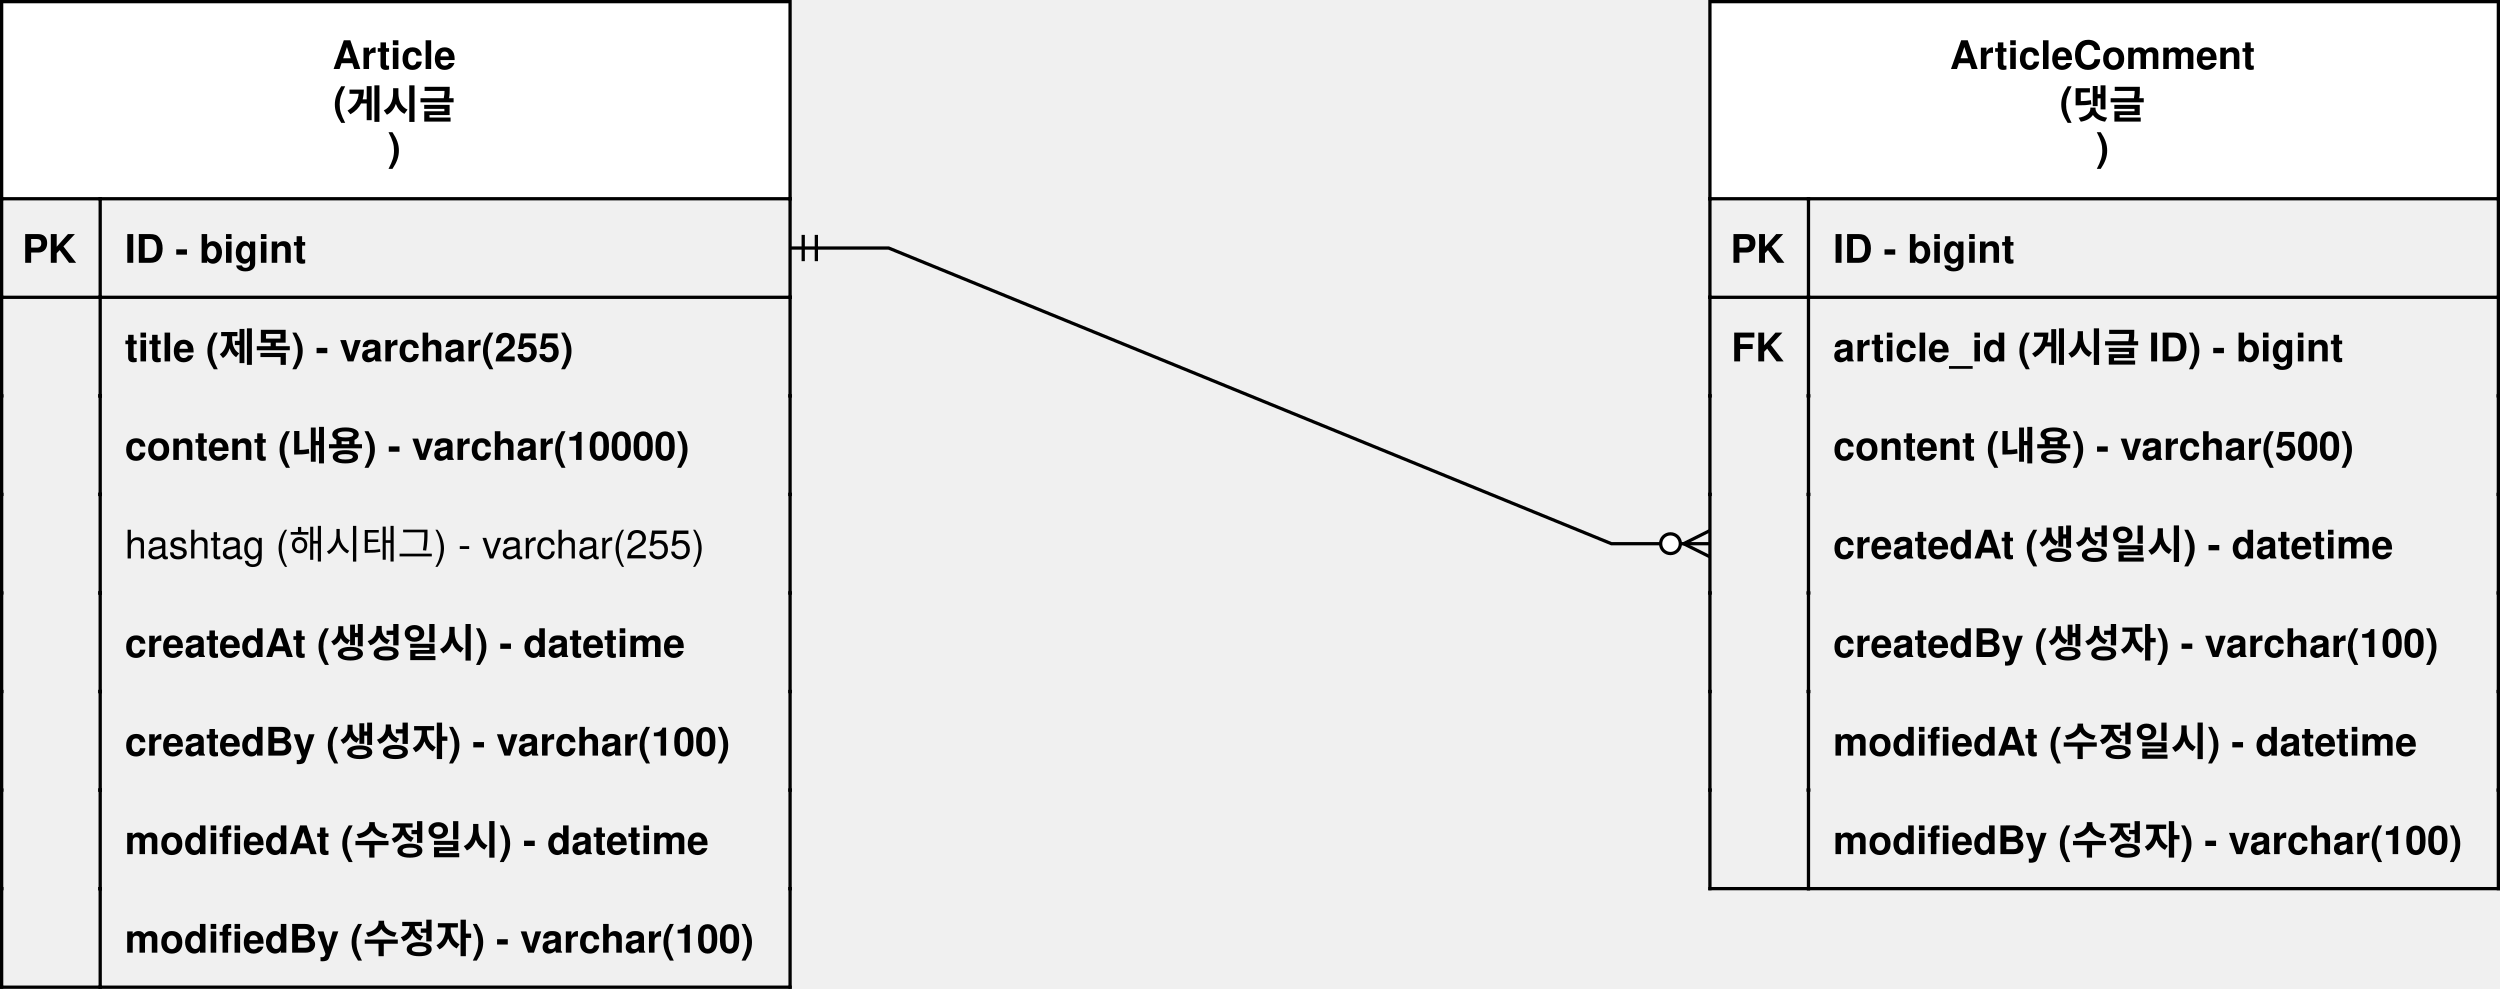
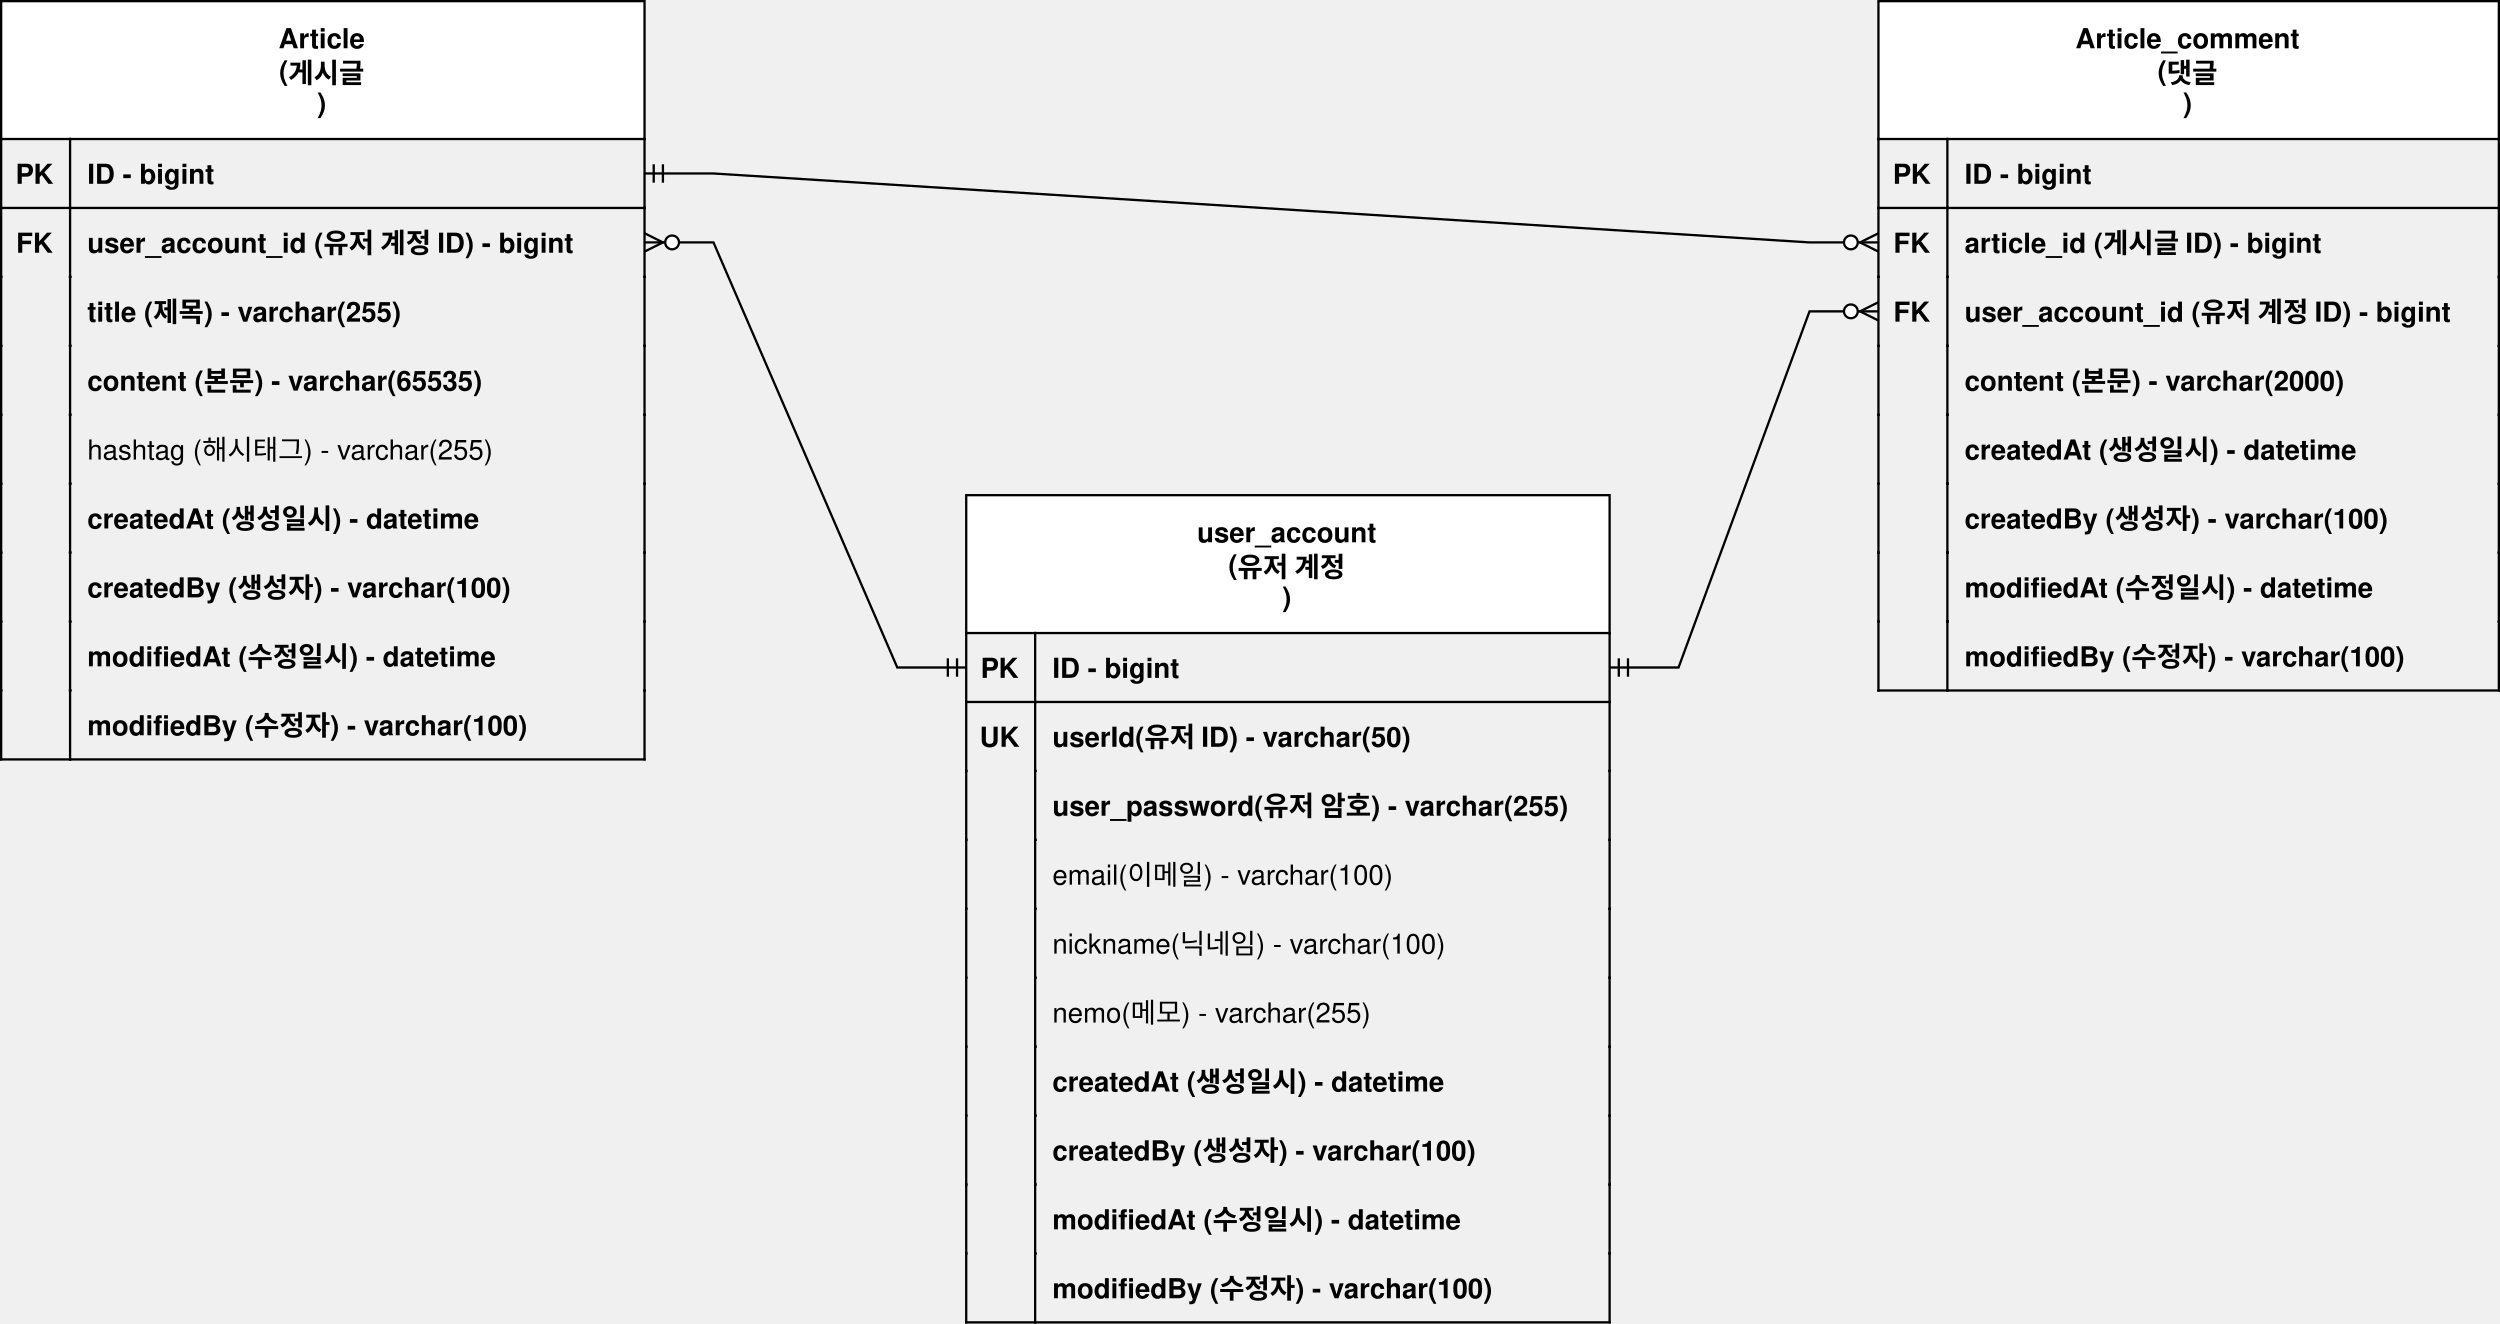
- <svg xmlns="http://www.w3.org/2000/svg" version="1.1" width="761px" height="301px" viewBox="-0.5 -0.5 761 301" content="&lt;mxfile host=&quot;app.diagrams.net&quot; modified=&quot;2023-01-10T02:09:24.710Z&quot; agent=&quot;5.0 (Windows NT 10.0; Win64; x64) AppleWebKit/537.36 (KHTML, like Gecko) Chrome/108.0.0.0 Safari/537.36&quot; etag=&quot;djWjX-R_ljXTwOkQfBuT&quot; version=&quot;20.8.3&quot; type=&quot;github&quot;&gt;&lt;diagram id=&quot;R2lEEEUBdFMjLlhIrx00&quot; name=&quot;Page-1&quot;&gt;7Z1dc5s4FIZ/jWayF81gPhJ8aWwn7W7S7Sad2fZqRzUy1iwgVyiN3V+/EkhgW3EKWcfEoIyToIMQ+JxXPOgYYeCMk9U1hcvFLQlRDGwrXAFnAmx7YA8t/k9Y1oXF8y8LQ0RxKCtVhnv8E0mj3C56wCHKtioyQmKGl9vGGUlTNGNbNkgpedyuNifx9l6XMEKa4X4GY936Nw7ZorD6nlXZ3yMcLdSeB5Zck0BVWRqyBQzJ45YJrdgVSZk8xE+IJjBFKeNrbiH9F1HgTReMiXc6AvYVf81F7fOIkChGcImz8xlJuHmW8SpXc5jgWLh5o6FANsR350yBM6aEsGIpWY1RLGKlwlAc09WetaUfqGi3xga393fh7e+WQ79+/Osm+3j9Pbv+/k628gPGD9K/I8rwjDvbvgC2w4PuBGBsg5F1BqYjENjAH4PpGPgBGI5ziw98a6Pyb9K3bK0Cxt28FIsMfhOmIGOQMqmrC7EJVwqDOOVOcSaDvBzHcJnhvHphWeA4vIFr8sBUQ6oUzPEKhXeFrERdrrAb3pgoisZFgO7lwYjVMMZRypdn3GtijwFFGT+WG5gxWUP3q3ISogytNkzSz9eIJIjRNa8i1yo5rbeLj5VebVfaFhtadZRUoRRgVLZcxZUvyNA2CLOthfn5MN2JfhEsCMU/RXBi6czN0OXlR5zEXNjvEQx3TAHJTzB5CHAcj0lMRHxTkiItxKJSSMnyM6QRYtKwJFh2RC/gL+6ZsXXuAY8f65iXB1WZv0R1ysYkzRjlUhJtIB7RRySiGjCylI3GaK7ap9LvYvkbYYz3233xf7bn/FoUUgUXtVXwSiJwNBF8+mOvDPj7ZxjGd/wUDtMoLoKWn9FhFbQnIvukr0v/7jp+t3cS7s55nJ+UFzgMUVo/HnbteGwEwGnof9lY5ZXGrcGYn3ZSyHgHeUjDTAtqeZwvj7OrxfkD/2O947/fcCR6R7tBV6fgom6QLeEMp9FNseXFjiq8Y6litR2vzV46OKhKajV3BJl4hgm1mGC9IhOGbTPhor4IjnNyQCFW7f1PIHi1g9F1IFxqQWaY5cd6Jq7lR1Z+LR+A0QiMhr9JVPyAdLaA9Mz2vP3X9G8EGE+pZPvS4tCS6R0tfEOL1mkxqD+QfCVcDLuLC792NLqOC3XG2YiySNEUebAzAQrfBoEr0DF8ihgDi//0hhn1ddM7Zgz07KKBxtGh4bUNjUGD7OOpUWNQPx6dx4aeX1zAbMFgVGBjAoaexIb89GACfEd9jHAJAr8rQ4/Da6d/6NCTmAYdR0eH3zo6GiQpTw4dbu14dB4dehpyRhHfZThiKkslUDHJF1zA+5IYfExAUH0YreAR8s0YTtApguMl448GMuofRfTMp6HIsSlSiqE9ijRIXp4cRS5rx6PzFNGzk5IiwfoZikzB0HoihXWSI48XAaS+gnoHEJVwNwBpEyBu2wCxGyQyTw0gpcQNQFRUN8KckBDP8dY4xAdDX31s7plxyAt01D+M6KlRg5GjY+SydYw0SGqeHEac2vHoPEb0pKXCyMZARMdI3wciDSTUP4LoGVI5UWdMkiS/NUOfrxOIyTpDx0zT2SMfT539G87TKUlyeEKYhGW9C4UGE3XKrnM6M3VsPWHZqak6JmdZukLPWfZ4so7JRO71jdqlIcPhhpDNydD6fB1Hz0RetU2GGoPIlwwHSsUbSjh6YhIWV///8O3sX8zNtz5M1LDyNJDSgoL6xxOTknwDPGl/Ro/T4ZykY3KSpSv0nGSjOT1ej/KQDWTTP2w0mAFosPFq2Gh9To/aWSexMawdj65jw9WHm+bG7MPLqHcYcfUBrcHI8THS+vwet8Eo9NQwUmrcYMTVB5nmzuyDKqh/BDGPL3sDBGl/bo/b4SeYueYRZqUr9BtjzK3ZtTlinmu23zfmwWZvgSOtT/FxO/xoM9c826x8wqOetzT3Zh9WQr1DiFcjmYXCCCmfc09jtr5DMWSYpNNqTRGZgiEDW1CGJbHs/igNR+LbM3hxevcTUfKZ3MJ0rchTrUtgGv6ZS4mKd4wUfdAKsy+qMb78VdjPPVmarDaqTRSe+JHS9ZfNwsZWolhtlpfUdrqopM4y8kBn6Dl0FPWYwt2+eiq5Kvxa94RWfhPIpl5KI83j8QNtHe8zovxE8jtplNxdlUuTRHPcHSEWb11uVYlQa8jbacjebajwjdbQr9XMi9W3jRTVq6+Icab/AQ==&lt;/diagram&gt;&lt;/mxfile&gt;" resource="https://app.diagrams.net/#HSwacker3927%2Ffastcampus-board-project%2Ffeature%252F%252310-DB%2Fdocument%2FBoard-Project-ERD.svg">
+ <svg xmlns="http://www.w3.org/2000/svg" version="1.1" width="1088px" height="576px" viewBox="-0.5 -0.5 1088 576" content="&lt;mxfile host=&quot;app.diagrams.net&quot; modified=&quot;2023-02-02T06:41:38.238Z&quot; agent=&quot;5.0 (Windows NT 10.0; Win64; x64) AppleWebKit/537.36 (KHTML, like Gecko) Chrome/109.0.0.0 Safari/537.36&quot; etag=&quot;LDbJUf3lks5jxE-E71z1&quot; version=&quot;20.8.3&quot; type=&quot;github&quot;&gt;&lt;diagram id=&quot;R2lEEEUBdFMjLlhIrx00&quot; name=&quot;Page-1&quot;&gt;7Z1dk6K4Gsc/DVW9FzOFvCheitq9c7Z7d7ZnTp2Zq66MpJVaIG5MT+t8+pMAUTTBBhtRIFVOD8QQIc8//PL2JJo5Dtd3GCwXD8iDgWbo3lozJ5ph9IyhTv9jIZskxHYGScAc+14aaRfwxf8F08D0uvmL78HVXkSCUED85X7gDEURnJG9MIAxet2P9oyC/V9dgjkUAr7MQCCG/s/3yCIJdYzBLvx36M8X/Jd7/WHyTQh45PRJVgvgode9ILgmtygi6S1+hjgEEYwI/eYB4H8g1uzpghD2pCPNuKWfZxb74xyheQDB0l99nKGQBs9WNMrtMwj9gGVzJiE3TYj+nDnVzDFGiCRH4XoMA2Yrbobknm5zvt3mA2bpFrjg4cuj9/Af3cTf//z7fvXn3b+ru38/pKn8BMFLmr8jTPwZzWyjrxkmNbrpamNDG+k32nSkuYbmjLXpWHNcbTiOQxzN0TORf0vzlmy4wWg2L9khAT9YkLsiAJNUV312CVUKAX5EM8Wc9OLzIADLlR9HT0IWfuDdgw16ITwhfuY++2voPSayYnGpwu5pYuyUJc4M9CW9GfY1CPx5RI9nNNfYL7oYrui93IMVSWOI+cozCWIC15mgNJ/vIAohwRsaZb1fVjb7p687vRpOGrbIaNU000CQCnC+TXlnV3qQmraEmQ3BzMfN9MjKhbtA2P/FjBOkmZk1XXz+6ocBFfbvEHgHQS6KXzCxCfwgGKMAMftGKIKCiVkkD6PlV4DnkKQBS+SnBdF26YfmzFj/aGs2vdcxPe/tzumHRcdkjKIVwVRKLA1ILfoKmVVdgpZpogF85unjNN/Z8Q9ECC23efY/WnLeFkWqgn5RFZxLBKYggs9/5MqAPj/xQfBIX+EgmgeJ0eI3OtgZTWJZaV5v8/cw4w9LJ6LZ+RzEL+WF73kwKm4Po7A9MgYwS+Z/mtguV0qnBgL62okAoQXkJfJWglG393m6nS3Bzp/oH/0D/ffDn7PScVmj81dwEtddLcHMj+b3yZX9A1XYdalivW+vbCm1K1VJoeRqkImtmFCICfoZmTC8NBP6gghuL80E6Pk8vTwk7GOjmG3swrZpOx8Ggs1fVhA/gdmM/iR5otcarLY/ZjX8kc4O6F+mSj2u8JuaY6WBQ5qp+qfJb42iS/2CajNa7p6+TZ+Q37OfFl/h8MmehejDB0usgii2HGeLIKOiuMllS8+oES5yGZSoYlwNWwqZ44jqW80T+XOLlQjik/hmbzgoxtrU1UYjbTTksPgJ8GwB8I1h2/l9Rs1CRpWiaTMzpC8zRyHj4s2Rnn3p9siwscR40xpOYWu0CBhyXeqCldkYQDLQcsNIQRsZrhMjY0wPDpHRt22zNdCoUDedY0ZPHL5S0KgdGs6lodErMbzVNGr0ituj9dgQB7AWYLUgYJ5gY8L6o1wrMzw90RyTj1MPJCBpatujeu10Dx2qi+ry6Cg+M+Js6GhuF9Xb5rAK26P16BC7qGYY0p/0RoR3UzFUTOIDS6NliY1/TDR3N9uJw8OjlxE/hE0ExyntjxIy6h5FxLE0RZHaKWJdnCIlOi8bR5FBYXu0niJi72RKEXdzhCJTbagftjx6ut7IlsdJACmuoM4BhI/RKoBcEiCDSwPEKNGR2TSAbCWuAMKtmjFziDz/2d9rhzja0NlNsFLtkPI66h5GxK5RhZG6MWLqF8dIiU7NxmHELGyP1mNE7LTkGMk0RESMdL0hUkJC3SOI2EOaeoI+zVAYxnMzRI9Ql7mDDk3lCJqjn61b8hFP0IFUAGdDhOqxLFZTKOEKui077/IFlevgXDIQeyxb5QyqOi23WSF2WnbYHbSSrkir2hpAkeRqmMZvKofQsm3IU5x2EljkkkHmEXouMshl0BqX0FPcMZJC0GpKyJ9brBaCtPrP/UGPrP7SVh/QKhXUZp7IlxtRQ1uV90mWb2lIvUBrbWqY4thWQ4Hypnm2klfNDlMc6lKrDJxXUt0jjBr1ugbCyJxG6yVMi4e9TDXstc0KsYOilNuooXdorKuEbrrHjRJe5oobZ+OGzG+0Vm5wObaSG8PC9mg7NyyxAaqcf6qXUecwYolNXIWR2jFSYk7FuTBSohnaNIxsNa4wIlnUUHn/VKqg7hFEDblfA0Fk/qP1EkQcc28PQdTCy9usEAfZlftPYY5Ust5ySzmiFs+8Bo7I3Ejr5UiLl8+01PqZ25XnxX5L5f9TrYTajBDptDWxjzQ7XUPm+1Nw5kbrHILemBR4XFAWNy1nBvfle9NntF8BNKSWV72YxeoOhRWQX75yqw517g0nn7UqiKBB7kCn2MNofdVBvt2AYOfWOgNVqIo2ewNL80H1S5ZtT1bPhDr3hpPentgp+d9LM6E+R6CO+gHJ94b75Mnr+7tJ2bw5abemNVmhaDqHD9UdeXl8XH77t+Z2Rp5iDaebwJDs5RN3HC3BavWKcA444kBbG1rxrg1Oi7ZmqIgkOWrqHEkkyxIplNSOkjq3hZPLoMSqRS1gSd4aEW2HiWRVIhgCP7jh0yCs2LlnGIMjnRjRxgGtPJ/Pd0ine+RQTj5XQI4694aTD2w018fnpOI/7CY5JItMRP7snwiEMFmmkn6G8YGljax0NoRjKXgUUk/n4CFZvULBo2541Lo7nFwGzfXsOWnpKqOj8BBHxSMYoptMY4MejLRRK3up3sGLPMF0jhdqI+pr4EWd+8DJ769EtaEFvOi1f/61/LnFaoFaUKB6GXWPImpP6iugSJ2bwcnvr7l7Up9kDqujFMndk7rL6wlUqaDuAURt7nJ5gNS6DZz8/pq7HfVJ5hh0FCDiCKdaTuA9GMnRUecwojalvgaMyPRW76Sr5m5KfdLgp95NjHCrqtUE3k2QPAl1jiCm8gCpmCDH+0ht3mnF513JpFbrNmKSNUoEBUBvDnmpow/qk80jDADxUTTdfZOUzUQCPYOJhIRBCgAYeSOM46I8ffwFMfqKHkC04cLZfReCyPsrFgJmmodcPHDtk288MXr8nYV/tNOzyToTbcLVRe8Ub75lTzJXsdPdZfHZZs/M7JmPG5lmEXrBszSWfG2iJB7h8s0thm97MfZ0iSq2gTi2x8/9Oz7yWvqMYhfy7QvvQJamfSC35EnTq3aKExKyDhIyDhNKskJIqDJ/aJGRV6xmvYSaT1PlsYVEsqqUL190YVHyYZbDYePSojxIqHeY0LlFWWB20vWIsswr9gKiNN+u/Z9Vlf1Dgp/6qhwcJFTZm5KeYoRINjoGy8UD8iCL8X8=&lt;/diagram&gt;&lt;/mxfile&gt;" resource="https://app.diagrams.net/#HSwacker3927%2Ffastcampus-board-project%2Ffeature%252F%252318-Service%2Fdocument%2FBoard-Project-ERD.svg">
  <defs>
    <clipPath id="mx-clip-0-60-30-30-0">
      <rect x="0" y="60" width="30" height="30" />
    </clipPath>
-     <clipPath id="mx-clip-36-60-204-30-0">
-       <rect x="36" y="60" width="204" height="30" />
-     </clipPath>
-     <clipPath id="mx-clip-36-90-204-30-0">
-       <rect x="36" y="90" width="204" height="30" />
-     </clipPath>
-     <clipPath id="mx-clip-36-120-204-30-0">
-       <rect x="36" y="120" width="204" height="30" />
-     </clipPath>
-     <clipPath id="mx-clip-36-150-204-30-0">
-       <rect x="36" y="150" width="204" height="30" />
-     </clipPath>
-     <clipPath id="mx-clip-36-180-204-30-0">
-       <rect x="36" y="180" width="204" height="30" />
-     </clipPath>
-     <clipPath id="mx-clip-36-210-204-30-0">
-       <rect x="36" y="210" width="204" height="30" />
-     </clipPath>
-     <clipPath id="mx-clip-36-240-204-30-0">
-       <rect x="36" y="240" width="204" height="30" />
-     </clipPath>
-     <clipPath id="mx-clip-36-270-204-30-0">
-       <rect x="36" y="270" width="204" height="30" />
-     </clipPath>
-     <clipPath id="mx-clip-520-60-30-30-0">
-       <rect x="520" y="60" width="30" height="30" />
-     </clipPath>
-     <clipPath id="mx-clip-556-60-204-30-0">
-       <rect x="556" y="60" width="204" height="30" />
-     </clipPath>
-     <clipPath id="mx-clip-520-90-30-30-0">
-       <rect x="520" y="90" width="30" height="30" />
-     </clipPath>
-     <clipPath id="mx-clip-556-90-204-30-0">
-       <rect x="556" y="90" width="204" height="30" />
-     </clipPath>
-     <clipPath id="mx-clip-556-120-204-30-0">
-       <rect x="556" y="120" width="204" height="30" />
-     </clipPath>
-     <clipPath id="mx-clip-556-150-204-30-0">
-       <rect x="556" y="150" width="204" height="30" />
-     </clipPath>
-     <clipPath id="mx-clip-556-180-204-30-0">
-       <rect x="556" y="180" width="204" height="30" />
-     </clipPath>
-     <clipPath id="mx-clip-556-210-204-30-0">
-       <rect x="556" y="210" width="204" height="30" />
-     </clipPath>
-     <clipPath id="mx-clip-556-240-204-30-0">
-       <rect x="556" y="240" width="204" height="30" />
+     <clipPath id="mx-clip-36-60-244-30-0">
+       <rect x="36" y="60" width="244" height="30" />
+     </clipPath>
+     <clipPath id="mx-clip-0-90-30-30-0">
+       <rect x="0" y="90" width="30" height="30" />
+     </clipPath>
+     <clipPath id="mx-clip-36-90-244-30-0">
+       <rect x="36" y="90" width="244" height="30" />
+     </clipPath>
+     <clipPath id="mx-clip-36-120-244-30-0">
+       <rect x="36" y="120" width="244" height="30" />
+     </clipPath>
+     <clipPath id="mx-clip-36-150-244-30-0">
+       <rect x="36" y="150" width="244" height="30" />
+     </clipPath>
+     <clipPath id="mx-clip-36-180-244-30-0">
+       <rect x="36" y="180" width="244" height="30" />
+     </clipPath>
+     <clipPath id="mx-clip-36-210-244-30-0">
+       <rect x="36" y="210" width="244" height="30" />
+     </clipPath>
+     <clipPath id="mx-clip-36-240-244-30-0">
+       <rect x="36" y="240" width="244" height="30" />
+     </clipPath>
+     <clipPath id="mx-clip-36-270-244-30-0">
+       <rect x="36" y="270" width="244" height="30" />
+     </clipPath>
+     <clipPath id="mx-clip-36-300-244-30-0">
+       <rect x="36" y="300" width="244" height="30" />
+     </clipPath>
+     <clipPath id="mx-clip-817-60-30-30-0">
+       <rect x="817" y="60" width="30" height="30" />
+     </clipPath>
+     <clipPath id="mx-clip-853-60-234-30-0">
+       <rect x="853" y="60" width="234" height="30" />
+     </clipPath>
+     <clipPath id="mx-clip-817-90-30-30-0">
+       <rect x="817" y="90" width="30" height="30" />
+     </clipPath>
+     <clipPath id="mx-clip-853-90-234-30-0">
+       <rect x="853" y="90" width="234" height="30" />
+     </clipPath>
+     <clipPath id="mx-clip-817-120-30-30-0">
+       <rect x="817" y="120" width="30" height="30" />
+     </clipPath>
+     <clipPath id="mx-clip-853-120-234-30-0">
+       <rect x="853" y="120" width="234" height="30" />
+     </clipPath>
+     <clipPath id="mx-clip-853-150-234-30-0">
+       <rect x="853" y="150" width="234" height="30" />
+     </clipPath>
+     <clipPath id="mx-clip-853-180-234-30-0">
+       <rect x="853" y="180" width="234" height="30" />
+     </clipPath>
+     <clipPath id="mx-clip-853-210-234-30-0">
+       <rect x="853" y="210" width="234" height="30" />
+     </clipPath>
+     <clipPath id="mx-clip-853-240-234-30-0">
+       <rect x="853" y="240" width="234" height="30" />
+     </clipPath>
+     <clipPath id="mx-clip-853-270-234-30-0">
+       <rect x="853" y="270" width="234" height="30" />
+     </clipPath>
+     <clipPath id="mx-clip-420-275-30-30-0">
+       <rect x="420" y="275" width="30" height="30" />
+     </clipPath>
+     <clipPath id="mx-clip-456-275-244-30-0">
+       <rect x="456" y="275" width="244" height="30" />
+     </clipPath>
+     <clipPath id="mx-clip-420-305-30-30-0">
+       <rect x="420" y="305" width="30" height="30" />
+     </clipPath>
+     <clipPath id="mx-clip-456-305-244-30-0">
+       <rect x="456" y="305" width="244" height="30" />
+     </clipPath>
+     <clipPath id="mx-clip-456-335-244-30-0">
+       <rect x="456" y="335" width="244" height="30" />
+     </clipPath>
+     <clipPath id="mx-clip-456-365-244-30-0">
+       <rect x="456" y="365" width="244" height="30" />
+     </clipPath>
+     <clipPath id="mx-clip-456-395-244-30-0">
+       <rect x="456" y="395" width="244" height="30" />
+     </clipPath>
+     <clipPath id="mx-clip-456-425-244-30-0">
+       <rect x="456" y="425" width="244" height="30" />
+     </clipPath>
+     <clipPath id="mx-clip-456-455-244-30-0">
+       <rect x="456" y="455" width="244" height="30" />
+     </clipPath>
+     <clipPath id="mx-clip-456-485-244-30-0">
+       <rect x="456" y="485" width="244" height="30" />
+     </clipPath>
+     <clipPath id="mx-clip-456-515-244-30-0">
+       <rect x="456" y="515" width="244" height="30" />
+     </clipPath>
+     <clipPath id="mx-clip-456-545-244-30-0">
+       <rect x="456" y="545" width="244" height="30" />
    </clipPath>
  </defs>
  <g>
-     <path d="M 0 60 L 0 0 L 240 0 L 240 60" fill="rgb(255, 255, 255)" stroke="rgb(0, 0, 0)" stroke-miterlimit="10" pointer-events="all" />
-     <path d="M 0 60 L 0 300 L 240 300 L 240 60" fill="none" stroke="rgb(0, 0, 0)" stroke-miterlimit="10" pointer-events="none" />
-     <path d="M 0 60 L 240 60" fill="none" stroke="rgb(0, 0, 0)" stroke-miterlimit="10" pointer-events="none" />
-     <path d="M 30 60 L 30 90 L 30 120 L 30 150 L 30 180 L 30 210 L 30 240 L 30 270 L 30 300" fill="none" stroke="rgb(0, 0, 0)" stroke-miterlimit="10" pointer-events="none" />
+     <path d="M 0 60 L 0 0 L 280 0 L 280 60" fill="rgb(255, 255, 255)" stroke="rgb(0, 0, 0)" stroke-miterlimit="10" pointer-events="all" />
+     <path d="M 0 60 L 0 330 L 280 330 L 280 60" fill="none" stroke="rgb(0, 0, 0)" stroke-miterlimit="10" pointer-events="none" />
+     <path d="M 0 60 L 280 60" fill="none" stroke="rgb(0, 0, 0)" stroke-miterlimit="10" pointer-events="none" />
+     <path d="M 30 60 L 30 90 L 30 120 L 30 150 L 30 180 L 30 210 L 30 240 L 30 270 L 30 300 L 30 330" fill="none" stroke="rgb(0, 0, 0)" stroke-miterlimit="10" pointer-events="none" />
    <g fill="rgb(0, 0, 0)" font-family="Helvetica" font-weight="bold" pointer-events="none" text-anchor="middle" font-size="12px">
-       <text x="119.5" y="20.5">Article</text>
-       <text x="119.5" y="34.5"> (게시글</text>
-       <text x="119.5" y="48.5">)</text>
-     </g>
-     <path d="M 0 60 M 240 60 M 240 90 L 0 90" fill="none" stroke="rgb(0, 0, 0)" stroke-linecap="square" stroke-miterlimit="10" pointer-events="none" />
+       <text x="139.5" y="20.5">Article</text>
+       <text x="139.5" y="34.5"> (게시글</text>
+       <text x="139.5" y="48.5">)</text>
+     </g>
+     <path d="M 0 60 M 280 60 M 280 90 L 0 90" fill="none" stroke="rgb(0, 0, 0)" stroke-linecap="square" stroke-miterlimit="10" pointer-events="none" />
    <path d="M 0 60 M 30 60 M 30 90 M 0 90" fill="none" stroke="rgb(0, 0, 0)" stroke-linecap="square" stroke-miterlimit="10" pointer-events="none" />
    <g fill="rgb(0, 0, 0)" font-family="Helvetica" font-weight="bold" pointer-events="none" clip-path="url(#mx-clip-0-60-30-30-0)" text-anchor="middle" font-size="12px">
      <text x="14.5" y="79.5">PK</text>
    </g>
-     <path d="M 30 60 M 240 60 M 240 90 M 30 90" fill="none" stroke="rgb(0, 0, 0)" stroke-linecap="square" stroke-miterlimit="10" pointer-events="none" />
-     <g fill="rgb(0, 0, 0)" font-family="Helvetica" font-weight="bold" text-decoration="underline" pointer-events="none" clip-path="url(#mx-clip-36-60-204-30-0)" font-size="12px">
+     <path d="M 30 60 M 280 60 M 280 90 M 30 90" fill="none" stroke="rgb(0, 0, 0)" stroke-linecap="square" stroke-miterlimit="10" pointer-events="none" />
+     <g fill="rgb(0, 0, 0)" font-family="Helvetica" font-weight="bold" text-decoration="underline" pointer-events="none" clip-path="url(#mx-clip-36-60-244-30-0)" font-size="12px">
      <text x="37.5" y="79.5">ID - bigint</text>
    </g>
    <path d="M 0 90 M 30 90 M 30 120 M 0 120" fill="none" stroke="rgb(0, 0, 0)" stroke-linecap="square" stroke-miterlimit="10" pointer-events="none" />
-     <path d="M 30 90 M 240 90 M 240 120 M 30 120" fill="none" stroke="rgb(0, 0, 0)" stroke-linecap="square" stroke-miterlimit="10" pointer-events="none" />
-     <g fill="rgb(0, 0, 0)" font-family="Helvetica" font-weight="bold" pointer-events="none" clip-path="url(#mx-clip-36-90-204-30-0)" font-size="12px">
-       <text x="37.5" y="109.5">title (제목) - varchar(255)</text>
+     <g fill="rgb(0, 0, 0)" font-family="Helvetica" font-weight="bold" pointer-events="none" clip-path="url(#mx-clip-0-90-30-30-0)" text-anchor="middle" font-size="12px">
+       <text x="14.5" y="109.5">FK</text>
+     </g>
+     <path d="M 30 90 M 280 90 M 280 120 M 30 120" fill="none" stroke="rgb(0, 0, 0)" stroke-linecap="square" stroke-miterlimit="10" pointer-events="none" />
+     <g fill="rgb(0, 0, 0)" font-family="Helvetica" font-weight="bold" pointer-events="none" clip-path="url(#mx-clip-36-90-244-30-0)" font-size="12px">
+       <text x="37.5" y="109.5">user_account_id (유저 계정 ID) - bigint</text>
    </g>
    <path d="M 0 120 M 30 120 M 30 150 M 0 150" fill="none" stroke="rgb(0, 0, 0)" stroke-linecap="square" stroke-miterlimit="10" pointer-events="none" />
-     <path d="M 30 120 M 240 120 M 240 150 M 30 150" fill="none" stroke="rgb(0, 0, 0)" stroke-linecap="square" stroke-miterlimit="10" pointer-events="none" />
-     <g fill="rgb(0, 0, 0)" font-family="Helvetica" font-weight="bold" pointer-events="none" clip-path="url(#mx-clip-36-120-204-30-0)" font-size="12px">
-       <text x="37.5" y="139.5">content (내용) - varchar(10000)</text>
+     <path d="M 30 120 M 280 120 M 280 150 M 30 150" fill="none" stroke="rgb(0, 0, 0)" stroke-linecap="square" stroke-miterlimit="10" pointer-events="none" />
+     <g fill="rgb(0, 0, 0)" font-family="Helvetica" font-weight="bold" pointer-events="none" clip-path="url(#mx-clip-36-120-244-30-0)" font-size="12px">
+       <text x="37.5" y="139.5">title (제목) - varchar(255)</text>
    </g>
    <path d="M 0 150 M 30 150 M 30 180 M 0 180" fill="none" stroke="rgb(0, 0, 0)" stroke-linecap="square" stroke-miterlimit="10" pointer-events="none" />
-     <path d="M 30 150 M 240 150 M 240 180 M 30 180" fill="none" stroke="rgb(0, 0, 0)" stroke-linecap="square" stroke-miterlimit="10" pointer-events="none" />
-     <g fill="rgb(0, 0, 0)" font-family="Helvetica" pointer-events="none" clip-path="url(#mx-clip-36-150-204-30-0)" font-size="12px">
-       <text x="37.5" y="169.5">hashtag (해시태그) - varchar(255)</text>
+     <path d="M 30 150 M 280 150 M 280 180 M 30 180" fill="none" stroke="rgb(0, 0, 0)" stroke-linecap="square" stroke-miterlimit="10" pointer-events="none" />
+     <g fill="rgb(0, 0, 0)" font-family="Helvetica" font-weight="bold" pointer-events="none" clip-path="url(#mx-clip-36-150-244-30-0)" font-size="12px">
+       <text x="37.5" y="169.5">content (본문) - varchar(65535)</text>
    </g>
    <path d="M 0 180 M 30 180 M 30 210 M 0 210" fill="none" stroke="rgb(0, 0, 0)" stroke-linecap="square" stroke-miterlimit="10" pointer-events="none" />
-     <path d="M 30 180 M 240 180 M 240 210 M 30 210" fill="none" stroke="rgb(0, 0, 0)" stroke-linecap="square" stroke-miterlimit="10" pointer-events="none" />
-     <g fill="rgb(0, 0, 0)" font-family="Helvetica" font-weight="bold" pointer-events="none" clip-path="url(#mx-clip-36-180-204-30-0)" font-size="12px">
-       <text x="37.5" y="199.5">createdAt (생성일시) - datetime</text>
+     <path d="M 30 180 M 280 180 M 280 210 M 30 210" fill="none" stroke="rgb(0, 0, 0)" stroke-linecap="square" stroke-miterlimit="10" pointer-events="none" />
+     <g fill="rgb(0, 0, 0)" font-family="Helvetica" pointer-events="none" clip-path="url(#mx-clip-36-180-244-30-0)" font-size="12px">
+       <text x="37.5" y="199.5">hashtag (해시태그) - varchar(255)</text>
    </g>
    <path d="M 0 210 M 30 210 M 30 240 M 0 240" fill="none" stroke="rgb(0, 0, 0)" stroke-linecap="square" stroke-miterlimit="10" pointer-events="none" />
-     <path d="M 30 210 M 240 210 M 240 240 M 30 240" fill="none" stroke="rgb(0, 0, 0)" stroke-linecap="square" stroke-miterlimit="10" pointer-events="none" />
-     <g fill="rgb(0, 0, 0)" font-family="Helvetica" font-weight="bold" pointer-events="none" clip-path="url(#mx-clip-36-210-204-30-0)" font-size="12px">
-       <text x="37.5" y="229.5">createdBy (생성자) - varchar(100)</text>
+     <path d="M 30 210 M 280 210 M 280 240 M 30 240" fill="none" stroke="rgb(0, 0, 0)" stroke-linecap="square" stroke-miterlimit="10" pointer-events="none" />
+     <g fill="rgb(0, 0, 0)" font-family="Helvetica" font-weight="bold" pointer-events="none" clip-path="url(#mx-clip-36-210-244-30-0)" font-size="12px">
+       <text x="37.5" y="229.5">createdAt (생성일시) - datetime</text>
    </g>
    <path d="M 0 240 M 30 240 M 30 270 M 0 270" fill="none" stroke="rgb(0, 0, 0)" stroke-linecap="square" stroke-miterlimit="10" pointer-events="none" />
-     <path d="M 30 240 M 240 240 M 240 270 M 30 270" fill="none" stroke="rgb(0, 0, 0)" stroke-linecap="square" stroke-miterlimit="10" pointer-events="none" />
-     <g fill="rgb(0, 0, 0)" font-family="Helvetica" font-weight="bold" pointer-events="none" clip-path="url(#mx-clip-36-240-204-30-0)" font-size="12px">
-       <text x="37.5" y="259.5">modifiedAt (수정일시) - datetime</text>
+     <path d="M 30 240 M 280 240 M 280 270 M 30 270" fill="none" stroke="rgb(0, 0, 0)" stroke-linecap="square" stroke-miterlimit="10" pointer-events="none" />
+     <g fill="rgb(0, 0, 0)" font-family="Helvetica" font-weight="bold" pointer-events="none" clip-path="url(#mx-clip-36-240-244-30-0)" font-size="12px">
+       <text x="37.5" y="259.5">createdBy (생성자) - varchar(100)</text>
    </g>
    <path d="M 0 270 M 30 270 M 30 300 M 0 300" fill="none" stroke="rgb(0, 0, 0)" stroke-linecap="square" stroke-miterlimit="10" pointer-events="none" />
-     <path d="M 30 270 M 240 270 M 240 300 M 30 300" fill="none" stroke="rgb(0, 0, 0)" stroke-linecap="square" stroke-miterlimit="10" pointer-events="none" />
-     <g fill="rgb(0, 0, 0)" font-family="Helvetica" font-weight="bold" pointer-events="none" clip-path="url(#mx-clip-36-270-204-30-0)" font-size="12px">
-       <text x="37.5" y="289.5">modifiedBy (수정자) - varchar(100)</text>
-     </g>
-     <path d="M 520 60 L 520 0 L 760 0 L 760 60" fill="rgb(255, 255, 255)" stroke="rgb(0, 0, 0)" stroke-miterlimit="10" pointer-events="none" />
-     <path d="M 520 60 L 520 270 L 760 270 L 760 60" fill="none" stroke="rgb(0, 0, 0)" stroke-miterlimit="10" pointer-events="none" />
-     <path d="M 520 60 L 760 60" fill="none" stroke="rgb(0, 0, 0)" stroke-miterlimit="10" pointer-events="none" />
-     <path d="M 550 60 L 550 90 L 550 120 L 550 150 L 550 180 L 550 210 L 550 240 L 550 270" fill="none" stroke="rgb(0, 0, 0)" stroke-miterlimit="10" pointer-events="none" />
+     <path d="M 30 270 M 280 270 M 280 300 M 30 300" fill="none" stroke="rgb(0, 0, 0)" stroke-linecap="square" stroke-miterlimit="10" pointer-events="none" />
+     <g fill="rgb(0, 0, 0)" font-family="Helvetica" font-weight="bold" pointer-events="none" clip-path="url(#mx-clip-36-270-244-30-0)" font-size="12px">
+       <text x="37.5" y="289.5">modifiedAt (수정일시) - datetime</text>
+     </g>
+     <path d="M 0 300 M 30 300 M 30 330 M 0 330" fill="none" stroke="rgb(0, 0, 0)" stroke-linecap="square" stroke-miterlimit="10" pointer-events="none" />
+     <path d="M 30 300 M 280 300 M 280 330 M 30 330" fill="none" stroke="rgb(0, 0, 0)" stroke-linecap="square" stroke-miterlimit="10" pointer-events="none" />
+     <g fill="rgb(0, 0, 0)" font-family="Helvetica" font-weight="bold" pointer-events="none" clip-path="url(#mx-clip-36-300-244-30-0)" font-size="12px">
+       <text x="37.5" y="319.5">modifiedBy (수정자) - varchar(100)</text>
+     </g>
+     <path d="M 817 60 L 817 0 L 1087 0 L 1087 60" fill="rgb(255, 255, 255)" stroke="rgb(0, 0, 0)" stroke-miterlimit="10" pointer-events="none" />
+     <path d="M 817 60 L 817 300 L 1087 300 L 1087 60" fill="none" stroke="rgb(0, 0, 0)" stroke-miterlimit="10" pointer-events="none" />
+     <path d="M 817 60 L 1087 60" fill="none" stroke="rgb(0, 0, 0)" stroke-miterlimit="10" pointer-events="none" />
+     <path d="M 847 60 L 847 90 L 847 120 L 847 150 L 847 180 L 847 210 L 847 240 L 847 270 L 847 300" fill="none" stroke="rgb(0, 0, 0)" stroke-miterlimit="10" pointer-events="none" />
    <g fill="rgb(0, 0, 0)" font-family="Helvetica" font-weight="bold" pointer-events="none" text-anchor="middle" font-size="12px">
-       <text x="639.5" y="20.5">ArticleComment</text>
-       <text x="639.5" y="34.5"> (댓글</text>
-       <text x="639.5" y="48.5">)</text>
-     </g>
-     <path d="M 520 60 M 760 60 M 760 90 L 520 90" fill="none" stroke="rgb(0, 0, 0)" stroke-linecap="square" stroke-miterlimit="10" pointer-events="none" />
-     <path d="M 520 60 M 550 60 M 550 90 M 520 90" fill="none" stroke="rgb(0, 0, 0)" stroke-linecap="square" stroke-miterlimit="10" pointer-events="none" />
-     <g fill="rgb(0, 0, 0)" font-family="Helvetica" font-weight="bold" pointer-events="none" clip-path="url(#mx-clip-520-60-30-30-0)" text-anchor="middle" font-size="12px">
-       <text x="534.5" y="79.5">PK</text>
-     </g>
-     <path d="M 550 60 M 760 60 M 760 90 M 550 90" fill="none" stroke="rgb(0, 0, 0)" stroke-linecap="square" stroke-miterlimit="10" pointer-events="none" />
-     <g fill="rgb(0, 0, 0)" font-family="Helvetica" font-weight="bold" text-decoration="underline" pointer-events="none" clip-path="url(#mx-clip-556-60-204-30-0)" font-size="12px">
-       <text x="557.5" y="79.5">ID - bigint</text>
-     </g>
-     <path d="M 520 90 M 550 90 M 550 120 M 520 120" fill="none" stroke="rgb(0, 0, 0)" stroke-linecap="square" stroke-miterlimit="10" pointer-events="none" />
-     <g fill="rgb(0, 0, 0)" font-family="Helvetica" font-weight="bold" pointer-events="none" clip-path="url(#mx-clip-520-90-30-30-0)" text-anchor="middle" font-size="12px">
-       <text x="534.5" y="109.5">FK</text>
-     </g>
-     <path d="M 550 90 M 760 90 M 760 120 M 550 120" fill="none" stroke="rgb(0, 0, 0)" stroke-linecap="square" stroke-miterlimit="10" pointer-events="none" />
-     <g fill="rgb(0, 0, 0)" font-family="Helvetica" font-weight="bold" pointer-events="none" clip-path="url(#mx-clip-556-90-204-30-0)" font-size="12px">
-       <text x="557.5" y="109.5">article_id (게시글 ID) - bigint</text>
-     </g>
-     <path d="M 520 120 M 550 120 M 550 150 M 520 150" fill="none" stroke="rgb(0, 0, 0)" stroke-linecap="square" stroke-miterlimit="10" pointer-events="none" />
-     <path d="M 550 120 M 760 120 M 760 150 M 550 150" fill="none" stroke="rgb(0, 0, 0)" stroke-linecap="square" stroke-miterlimit="10" pointer-events="none" />
-     <g fill="rgb(0, 0, 0)" font-family="Helvetica" font-weight="bold" pointer-events="none" clip-path="url(#mx-clip-556-120-204-30-0)" font-size="12px">
-       <text x="557.5" y="139.5">content (내용) - varchar(500)</text>
-     </g>
-     <path d="M 520 150 M 550 150 M 550 180 M 520 180" fill="none" stroke="rgb(0, 0, 0)" stroke-linecap="square" stroke-miterlimit="10" pointer-events="none" />
-     <path d="M 550 150 M 760 150 M 760 180 M 550 180" fill="none" stroke="rgb(0, 0, 0)" stroke-linecap="square" stroke-miterlimit="10" pointer-events="none" />
-     <g fill="rgb(0, 0, 0)" font-family="Helvetica" font-weight="bold" pointer-events="none" clip-path="url(#mx-clip-556-150-204-30-0)" font-size="12px">
-       <text x="557.5" y="169.5">createdAt (생성일시) - datetime</text>
-     </g>
-     <path d="M 520 180 M 550 180 M 550 210 M 520 210" fill="none" stroke="rgb(0, 0, 0)" stroke-linecap="square" stroke-miterlimit="10" pointer-events="none" />
-     <path d="M 550 180 M 760 180 M 760 210 M 550 210" fill="none" stroke="rgb(0, 0, 0)" stroke-linecap="square" stroke-miterlimit="10" pointer-events="none" />
-     <g fill="rgb(0, 0, 0)" font-family="Helvetica" font-weight="bold" pointer-events="none" clip-path="url(#mx-clip-556-180-204-30-0)" font-size="12px">
-       <text x="557.5" y="199.5">createdBy (생성자) - varchar(100)</text>
-     </g>
-     <path d="M 520 210 M 550 210 M 550 240 M 520 240" fill="none" stroke="rgb(0, 0, 0)" stroke-linecap="square" stroke-miterlimit="10" pointer-events="none" />
-     <path d="M 550 210 M 760 210 M 760 240 M 550 240" fill="none" stroke="rgb(0, 0, 0)" stroke-linecap="square" stroke-miterlimit="10" pointer-events="none" />
-     <g fill="rgb(0, 0, 0)" font-family="Helvetica" font-weight="bold" pointer-events="none" clip-path="url(#mx-clip-556-210-204-30-0)" font-size="12px">
-       <text x="557.5" y="229.5">modifiedAt (수정일시) - datetime</text>
-     </g>
-     <path d="M 520 240 M 550 240 M 550 270 M 520 270" fill="none" stroke="rgb(0, 0, 0)" stroke-linecap="square" stroke-miterlimit="10" pointer-events="none" />
-     <path d="M 550 240 M 760 240 M 760 270 M 550 270" fill="none" stroke="rgb(0, 0, 0)" stroke-linecap="square" stroke-miterlimit="10" pointer-events="none" />
-     <g fill="rgb(0, 0, 0)" font-family="Helvetica" font-weight="bold" pointer-events="none" clip-path="url(#mx-clip-556-240-204-30-0)" font-size="12px">
-       <text x="557.5" y="259.5">modifiedBy (수정자) - varchar(100)</text>
-     </g>
-     <path d="M 240 75 L 270 75 L 490 165 L 520 165" fill="none" stroke="rgb(0, 0, 0)" stroke-miterlimit="10" pointer-events="none" />
-     <path d="M 244 71 L 244 79 M 248 71 L 248 79" fill="none" stroke="rgb(0, 0, 0)" stroke-miterlimit="10" pointer-events="none" />
-     <ellipse cx="508" cy="165" rx="3" ry="3" fill="#ffffff" stroke="rgb(0, 0, 0)" pointer-events="none" />
-     <path d="M 520 161 L 512 165 L 520 169" fill="none" stroke="rgb(0, 0, 0)" stroke-miterlimit="10" pointer-events="none" />
+       <text x="951.5" y="20.5">Article_comment</text>
+       <text x="951.5" y="34.5"> (댓글</text>
+       <text x="951.5" y="48.5">)</text>
+     </g>
+     <path d="M 817 60 M 1087 60 M 1087 90 L 817 90" fill="none" stroke="rgb(0, 0, 0)" stroke-linecap="square" stroke-miterlimit="10" pointer-events="none" />
+     <path d="M 817 60 M 847 60 M 847 90 M 817 90" fill="none" stroke="rgb(0, 0, 0)" stroke-linecap="square" stroke-miterlimit="10" pointer-events="none" />
+     <g fill="rgb(0, 0, 0)" font-family="Helvetica" font-weight="bold" pointer-events="none" clip-path="url(#mx-clip-817-60-30-30-0)" text-anchor="middle" font-size="12px">
+       <text x="831.5" y="79.5">PK</text>
+     </g>
+     <path d="M 847 60 M 1087 60 M 1087 90 M 847 90" fill="none" stroke="rgb(0, 0, 0)" stroke-linecap="square" stroke-miterlimit="10" pointer-events="none" />
+     <g fill="rgb(0, 0, 0)" font-family="Helvetica" font-weight="bold" text-decoration="underline" pointer-events="none" clip-path="url(#mx-clip-853-60-234-30-0)" font-size="12px">
+       <text x="854.5" y="79.5">ID - bigint</text>
+     </g>
+     <path d="M 817 90 M 847 90 M 847 120 M 817 120" fill="none" stroke="rgb(0, 0, 0)" stroke-linecap="square" stroke-miterlimit="10" pointer-events="none" />
+     <g fill="rgb(0, 0, 0)" font-family="Helvetica" font-weight="bold" pointer-events="none" clip-path="url(#mx-clip-817-90-30-30-0)" text-anchor="middle" font-size="12px">
+       <text x="831.5" y="109.5">FK</text>
+     </g>
+     <path d="M 847 90 M 1087 90 M 1087 120 M 847 120" fill="none" stroke="rgb(0, 0, 0)" stroke-linecap="square" stroke-miterlimit="10" pointer-events="none" />
+     <g fill="rgb(0, 0, 0)" font-family="Helvetica" font-weight="bold" pointer-events="none" clip-path="url(#mx-clip-853-90-234-30-0)" font-size="12px">
+       <text x="854.5" y="109.5">article_id (게시글 ID) - bigint</text>
+     </g>
+     <path d="M 817 120 M 847 120 M 847 150 M 817 150" fill="none" stroke="rgb(0, 0, 0)" stroke-linecap="square" stroke-miterlimit="10" pointer-events="none" />
+     <g fill="rgb(0, 0, 0)" font-family="Helvetica" font-weight="bold" pointer-events="none" clip-path="url(#mx-clip-817-120-30-30-0)" text-anchor="middle" font-size="12px">
+       <text x="831.5" y="139.5">FK</text>
+     </g>
+     <path d="M 847 120 M 1087 120 M 1087 150 M 847 150" fill="none" stroke="rgb(0, 0, 0)" stroke-linecap="square" stroke-miterlimit="10" pointer-events="none" />
+     <g fill="rgb(0, 0, 0)" font-family="Helvetica" font-weight="bold" pointer-events="none" clip-path="url(#mx-clip-853-120-234-30-0)" font-size="12px">
+       <text x="854.5" y="139.5">user_account_id (유저 계정 ID) - bigint</text>
+     </g>
+     <path d="M 817 150 M 847 150 M 847 180 M 817 180" fill="none" stroke="rgb(0, 0, 0)" stroke-linecap="square" stroke-miterlimit="10" pointer-events="none" />
+     <path d="M 847 150 M 1087 150 M 1087 180 M 847 180" fill="none" stroke="rgb(0, 0, 0)" stroke-linecap="square" stroke-miterlimit="10" pointer-events="none" />
+     <g fill="rgb(0, 0, 0)" font-family="Helvetica" font-weight="bold" pointer-events="none" clip-path="url(#mx-clip-853-150-234-30-0)" font-size="12px">
+       <text x="854.5" y="169.5">content (본문) - varchar(2000)</text>
+     </g>
+     <path d="M 817 180 M 847 180 M 847 210 M 817 210" fill="none" stroke="rgb(0, 0, 0)" stroke-linecap="square" stroke-miterlimit="10" pointer-events="none" />
+     <path d="M 847 180 M 1087 180 M 1087 210 M 847 210" fill="none" stroke="rgb(0, 0, 0)" stroke-linecap="square" stroke-miterlimit="10" pointer-events="none" />
+     <g fill="rgb(0, 0, 0)" font-family="Helvetica" font-weight="bold" pointer-events="none" clip-path="url(#mx-clip-853-180-234-30-0)" font-size="12px">
+       <text x="854.5" y="199.5">createdAt (생성일시) - datetime</text>
+     </g>
+     <path d="M 817 210 M 847 210 M 847 240 M 817 240" fill="none" stroke="rgb(0, 0, 0)" stroke-linecap="square" stroke-miterlimit="10" pointer-events="none" />
+     <path d="M 847 210 M 1087 210 M 1087 240 M 847 240" fill="none" stroke="rgb(0, 0, 0)" stroke-linecap="square" stroke-miterlimit="10" pointer-events="none" />
+     <g fill="rgb(0, 0, 0)" font-family="Helvetica" font-weight="bold" pointer-events="none" clip-path="url(#mx-clip-853-210-234-30-0)" font-size="12px">
+       <text x="854.5" y="229.5">createdBy (생성자) - varchar(100)</text>
+     </g>
+     <path d="M 817 240 M 847 240 M 847 270 M 817 270" fill="none" stroke="rgb(0, 0, 0)" stroke-linecap="square" stroke-miterlimit="10" pointer-events="none" />
+     <path d="M 847 240 M 1087 240 M 1087 270 M 847 270" fill="none" stroke="rgb(0, 0, 0)" stroke-linecap="square" stroke-miterlimit="10" pointer-events="none" />
+     <g fill="rgb(0, 0, 0)" font-family="Helvetica" font-weight="bold" pointer-events="none" clip-path="url(#mx-clip-853-240-234-30-0)" font-size="12px">
+       <text x="854.5" y="259.5">modifiedAt (수정일시) - datetime</text>
+     </g>
+     <path d="M 817 270 M 847 270 M 847 300 M 817 300" fill="none" stroke="rgb(0, 0, 0)" stroke-linecap="square" stroke-miterlimit="10" pointer-events="none" />
+     <path d="M 847 270 M 1087 270 M 1087 300 M 847 300" fill="none" stroke="rgb(0, 0, 0)" stroke-linecap="square" stroke-miterlimit="10" pointer-events="none" />
+     <g fill="rgb(0, 0, 0)" font-family="Helvetica" font-weight="bold" pointer-events="none" clip-path="url(#mx-clip-853-270-234-30-0)" font-size="12px">
+       <text x="854.5" y="289.5">modifiedBy (수정자) - varchar(100)</text>
+     </g>
+     <path d="M 420 275 L 420 215 L 700 215 L 700 275" fill="rgb(255, 255, 255)" stroke="rgb(0, 0, 0)" stroke-miterlimit="10" pointer-events="none" />
+     <path d="M 420 275 L 420 575 L 700 575 L 700 275" fill="none" stroke="rgb(0, 0, 0)" stroke-miterlimit="10" pointer-events="none" />
+     <path d="M 420 275 L 700 275" fill="none" stroke="rgb(0, 0, 0)" stroke-miterlimit="10" pointer-events="none" />
+     <path d="M 450 275 L 450 305 L 450 335 L 450 365 L 450 395 L 450 425 L 450 455 L 450 485 L 450 515 L 450 545 L 450 575" fill="none" stroke="rgb(0, 0, 0)" stroke-miterlimit="10" pointer-events="none" />
+     <g fill="rgb(0, 0, 0)" font-family="Helvetica" font-weight="bold" pointer-events="none" text-anchor="middle" font-size="12px">
+       <text x="559.5" y="235.5">user_account</text>
+       <text x="559.5" y="249.5"> (유저 계정</text>
+       <text x="559.5" y="263.5">)</text>
+     </g>
+     <path d="M 420 275 M 700 275 M 700 305 L 420 305" fill="none" stroke="rgb(0, 0, 0)" stroke-linecap="square" stroke-miterlimit="10" pointer-events="none" />
+     <path d="M 420 275 M 450 275 M 450 305 M 420 305" fill="none" stroke="rgb(0, 0, 0)" stroke-linecap="square" stroke-miterlimit="10" pointer-events="none" />
+     <g fill="rgb(0, 0, 0)" font-family="Helvetica" font-weight="bold" pointer-events="none" clip-path="url(#mx-clip-420-275-30-30-0)" text-anchor="middle" font-size="12px">
+       <text x="434.5" y="294.5">PK</text>
+     </g>
+     <path d="M 450 275 M 700 275 M 700 305 M 450 305" fill="none" stroke="rgb(0, 0, 0)" stroke-linecap="square" stroke-miterlimit="10" pointer-events="none" />
+     <g fill="rgb(0, 0, 0)" font-family="Helvetica" font-weight="bold" text-decoration="underline" pointer-events="none" clip-path="url(#mx-clip-456-275-244-30-0)" font-size="12px">
+       <text x="457.5" y="294.5">ID - bigint</text>
+     </g>
+     <path d="M 420 305 M 450 305 M 450 335 M 420 335" fill="none" stroke="rgb(0, 0, 0)" stroke-linecap="square" stroke-miterlimit="10" pointer-events="none" />
+     <g fill="rgb(0, 0, 0)" font-family="Helvetica" font-weight="bold" pointer-events="none" clip-path="url(#mx-clip-420-305-30-30-0)" text-anchor="middle" font-size="12px">
+       <text x="434.5" y="324.5">UK</text>
+     </g>
+     <path d="M 450 305 M 700 305 M 700 335 M 450 335" fill="none" stroke="rgb(0, 0, 0)" stroke-linecap="square" stroke-miterlimit="10" pointer-events="none" />
+     <g fill="rgb(0, 0, 0)" font-family="Helvetica" font-weight="bold" pointer-events="none" clip-path="url(#mx-clip-456-305-244-30-0)" font-size="12px">
+       <text x="457.5" y="324.5">userId(유저 ID) - varchar(50)</text>
+     </g>
+     <path d="M 420 335 M 450 335 M 450 365 M 420 365" fill="none" stroke="rgb(0, 0, 0)" stroke-linecap="square" stroke-miterlimit="10" pointer-events="none" />
+     <path d="M 450 335 M 700 335 M 700 365 M 450 365" fill="none" stroke="rgb(0, 0, 0)" stroke-linecap="square" stroke-miterlimit="10" pointer-events="none" />
+     <g fill="rgb(0, 0, 0)" font-family="Helvetica" font-weight="bold" pointer-events="none" clip-path="url(#mx-clip-456-335-244-30-0)" font-size="12px">
+       <text x="457.5" y="354.5">user_password(유저 암호) - varchar(255)</text>
+     </g>
+     <path d="M 420 365 M 450 365 M 450 395 M 420 395" fill="none" stroke="rgb(0, 0, 0)" stroke-linecap="square" stroke-miterlimit="10" pointer-events="none" />
+     <path d="M 450 365 M 700 365 M 700 395 M 450 395" fill="none" stroke="rgb(0, 0, 0)" stroke-linecap="square" stroke-miterlimit="10" pointer-events="none" />
+     <g fill="rgb(0, 0, 0)" font-family="Helvetica" pointer-events="none" clip-path="url(#mx-clip-456-365-244-30-0)" font-size="12px">
+       <text x="457.5" y="384.5">email(이메일) - varchar(100)</text>
+     </g>
+     <path d="M 420 395 M 450 395 M 450 425 M 420 425" fill="none" stroke="rgb(0, 0, 0)" stroke-linecap="square" stroke-miterlimit="10" pointer-events="none" />
+     <path d="M 450 395 M 700 395 M 700 425 M 450 425" fill="none" stroke="rgb(0, 0, 0)" stroke-linecap="square" stroke-miterlimit="10" pointer-events="none" />
+     <g fill="rgb(0, 0, 0)" font-family="Helvetica" pointer-events="none" clip-path="url(#mx-clip-456-395-244-30-0)" font-size="12px">
+       <text x="457.5" y="414.5">nickname(닉네임) - varchar(100)</text>
+     </g>
+     <path d="M 420 425 M 450 425 M 450 455 M 420 455" fill="none" stroke="rgb(0, 0, 0)" stroke-linecap="square" stroke-miterlimit="10" pointer-events="none" />
+     <path d="M 450 425 M 700 425 M 700 455 M 450 455" fill="none" stroke="rgb(0, 0, 0)" stroke-linecap="square" stroke-miterlimit="10" pointer-events="none" />
+     <g fill="rgb(0, 0, 0)" font-family="Helvetica" pointer-events="none" clip-path="url(#mx-clip-456-425-244-30-0)" font-size="12px">
+       <text x="457.5" y="444.5">nemo(메모) - varchar(255)</text>
+     </g>
+     <path d="M 420 455 M 450 455 M 450 485 M 420 485" fill="none" stroke="rgb(0, 0, 0)" stroke-linecap="square" stroke-miterlimit="10" pointer-events="none" />
+     <path d="M 450 455 M 700 455 M 700 485 M 450 485" fill="none" stroke="rgb(0, 0, 0)" stroke-linecap="square" stroke-miterlimit="10" pointer-events="none" />
+     <g fill="rgb(0, 0, 0)" font-family="Helvetica" font-weight="bold" pointer-events="none" clip-path="url(#mx-clip-456-455-244-30-0)" font-size="12px">
+       <text x="457.5" y="474.5">createdAt (생성일시) - datetime</text>
+     </g>
+     <path d="M 420 485 M 450 485 M 450 515 M 420 515" fill="none" stroke="rgb(0, 0, 0)" stroke-linecap="square" stroke-miterlimit="10" pointer-events="none" />
+     <path d="M 450 485 M 700 485 M 700 515 M 450 515" fill="none" stroke="rgb(0, 0, 0)" stroke-linecap="square" stroke-miterlimit="10" pointer-events="none" />
+     <g fill="rgb(0, 0, 0)" font-family="Helvetica" font-weight="bold" pointer-events="none" clip-path="url(#mx-clip-456-485-244-30-0)" font-size="12px">
+       <text x="457.5" y="504.5">createdBy (생성자) - varchar(100)</text>
+     </g>
+     <path d="M 420 515 M 450 515 M 450 545 M 420 545" fill="none" stroke="rgb(0, 0, 0)" stroke-linecap="square" stroke-miterlimit="10" pointer-events="none" />
+     <path d="M 450 515 M 700 515 M 700 545 M 450 545" fill="none" stroke="rgb(0, 0, 0)" stroke-linecap="square" stroke-miterlimit="10" pointer-events="none" />
+     <g fill="rgb(0, 0, 0)" font-family="Helvetica" font-weight="bold" pointer-events="none" clip-path="url(#mx-clip-456-515-244-30-0)" font-size="12px">
+       <text x="457.5" y="534.5">modifiedAt (수정일시) - datetime</text>
+     </g>
+     <path d="M 420 545 M 450 545 M 450 575 M 420 575" fill="none" stroke="rgb(0, 0, 0)" stroke-linecap="square" stroke-miterlimit="10" pointer-events="none" />
+     <path d="M 450 545 M 700 545 M 700 575 M 450 575" fill="none" stroke="rgb(0, 0, 0)" stroke-linecap="square" stroke-miterlimit="10" pointer-events="none" />
+     <g fill="rgb(0, 0, 0)" font-family="Helvetica" font-weight="bold" pointer-events="none" clip-path="url(#mx-clip-456-545-244-30-0)" font-size="12px">
+       <text x="457.5" y="564.5">modifiedBy (수정자) - varchar(100)</text>
+     </g>
+     <path d="M 280 75 L 310 75 L 787 105 L 817 105" fill="none" stroke="rgb(0, 0, 0)" stroke-miterlimit="10" pointer-events="none" />
+     <path d="M 284 71 L 284 79 M 288 71 L 288 79" fill="none" stroke="rgb(0, 0, 0)" stroke-miterlimit="10" pointer-events="none" />
+     <ellipse cx="805" cy="105" rx="3" ry="3" fill="#ffffff" stroke="rgb(0, 0, 0)" pointer-events="none" />
+     <path d="M 817 101 L 809 105 L 817 109" fill="none" stroke="rgb(0, 0, 0)" stroke-miterlimit="10" pointer-events="none" />
+     <path d="M 420 290 L 390 290 L 310 105 L 280 105" fill="none" stroke="rgb(0, 0, 0)" stroke-miterlimit="10" pointer-events="none" />
+     <path d="M 416 294 L 416 286 M 412 294 L 412 286" fill="none" stroke="rgb(0, 0, 0)" stroke-miterlimit="10" pointer-events="none" />
+     <ellipse cx="292" cy="105" rx="3" ry="3" fill="#ffffff" stroke="rgb(0, 0, 0)" pointer-events="none" />
+     <path d="M 280 109 L 288 105 L 280 101" fill="none" stroke="rgb(0, 0, 0)" stroke-miterlimit="10" pointer-events="none" />
+     <path d="M 700 290 L 730 290 L 787 135 L 817 135" fill="none" stroke="rgb(0, 0, 0)" stroke-miterlimit="10" pointer-events="none" />
+     <path d="M 704 286 L 704 294 M 708 286 L 708 294" fill="none" stroke="rgb(0, 0, 0)" stroke-miterlimit="10" pointer-events="none" />
+     <ellipse cx="805" cy="135" rx="3" ry="3" fill="#ffffff" stroke="rgb(0, 0, 0)" pointer-events="none" />
+     <path d="M 817 131 L 809 135 L 817 139" fill="none" stroke="rgb(0, 0, 0)" stroke-miterlimit="10" pointer-events="none" />
  </g>
</svg>
